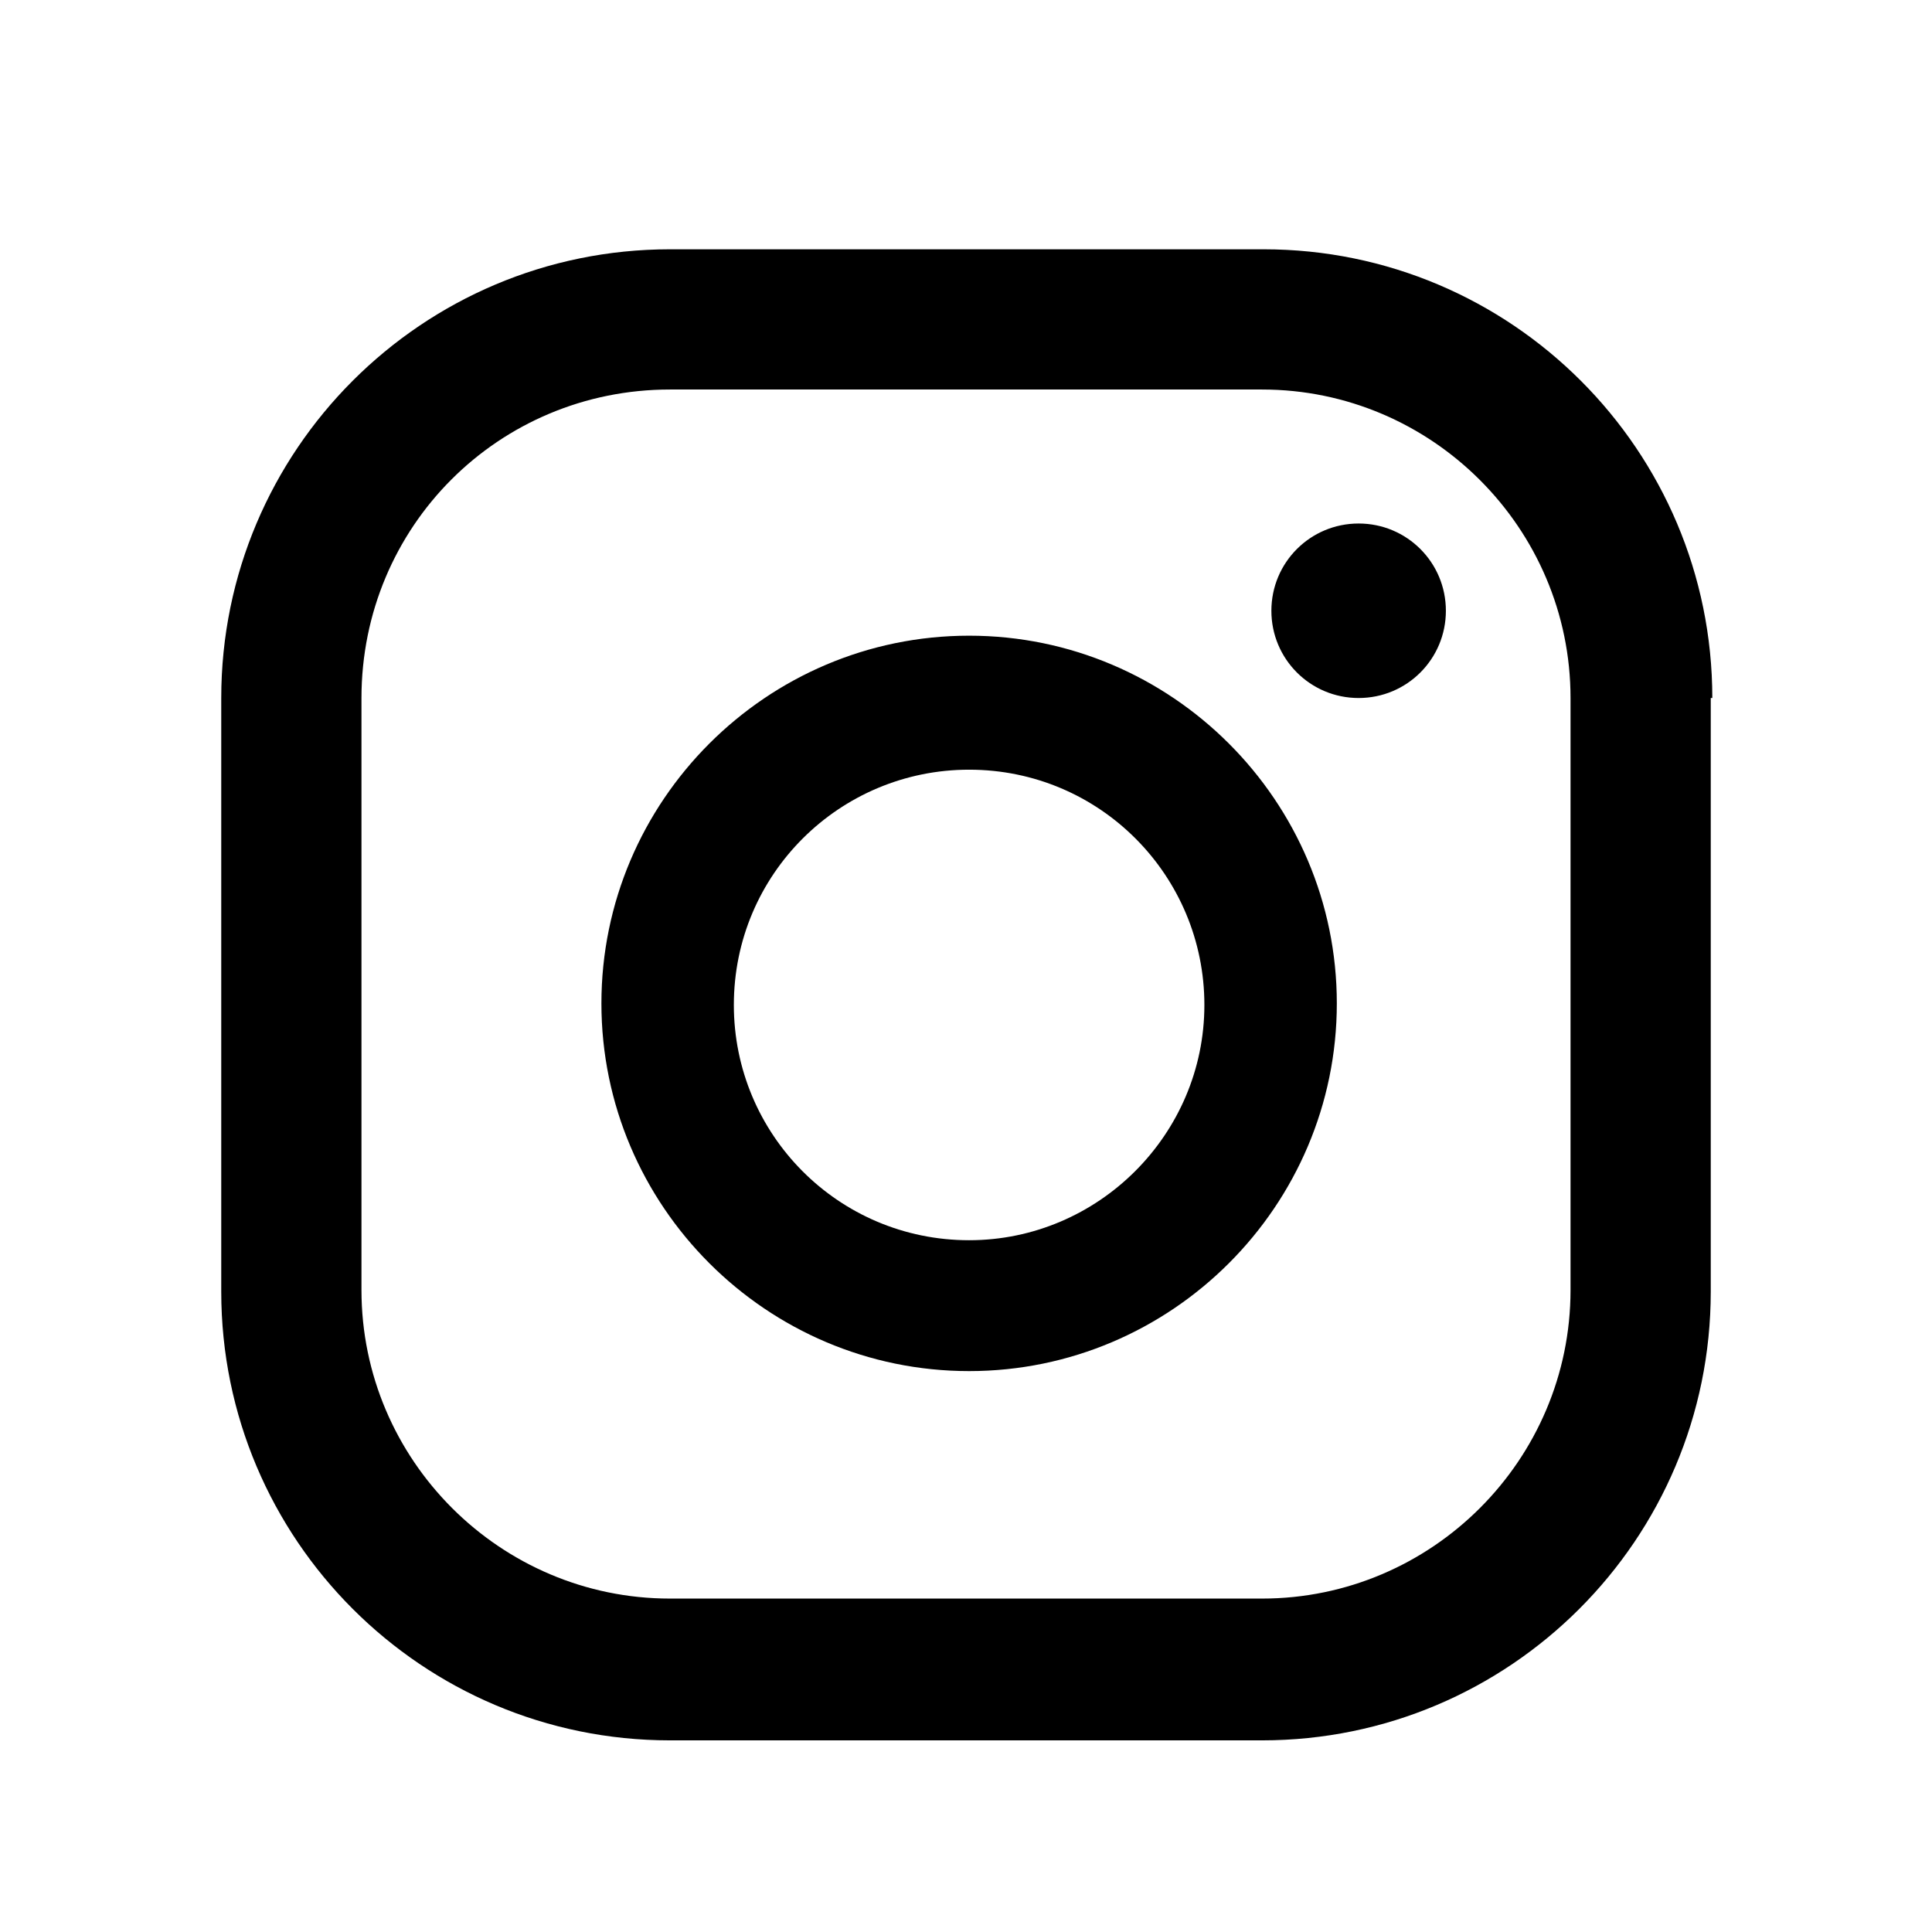
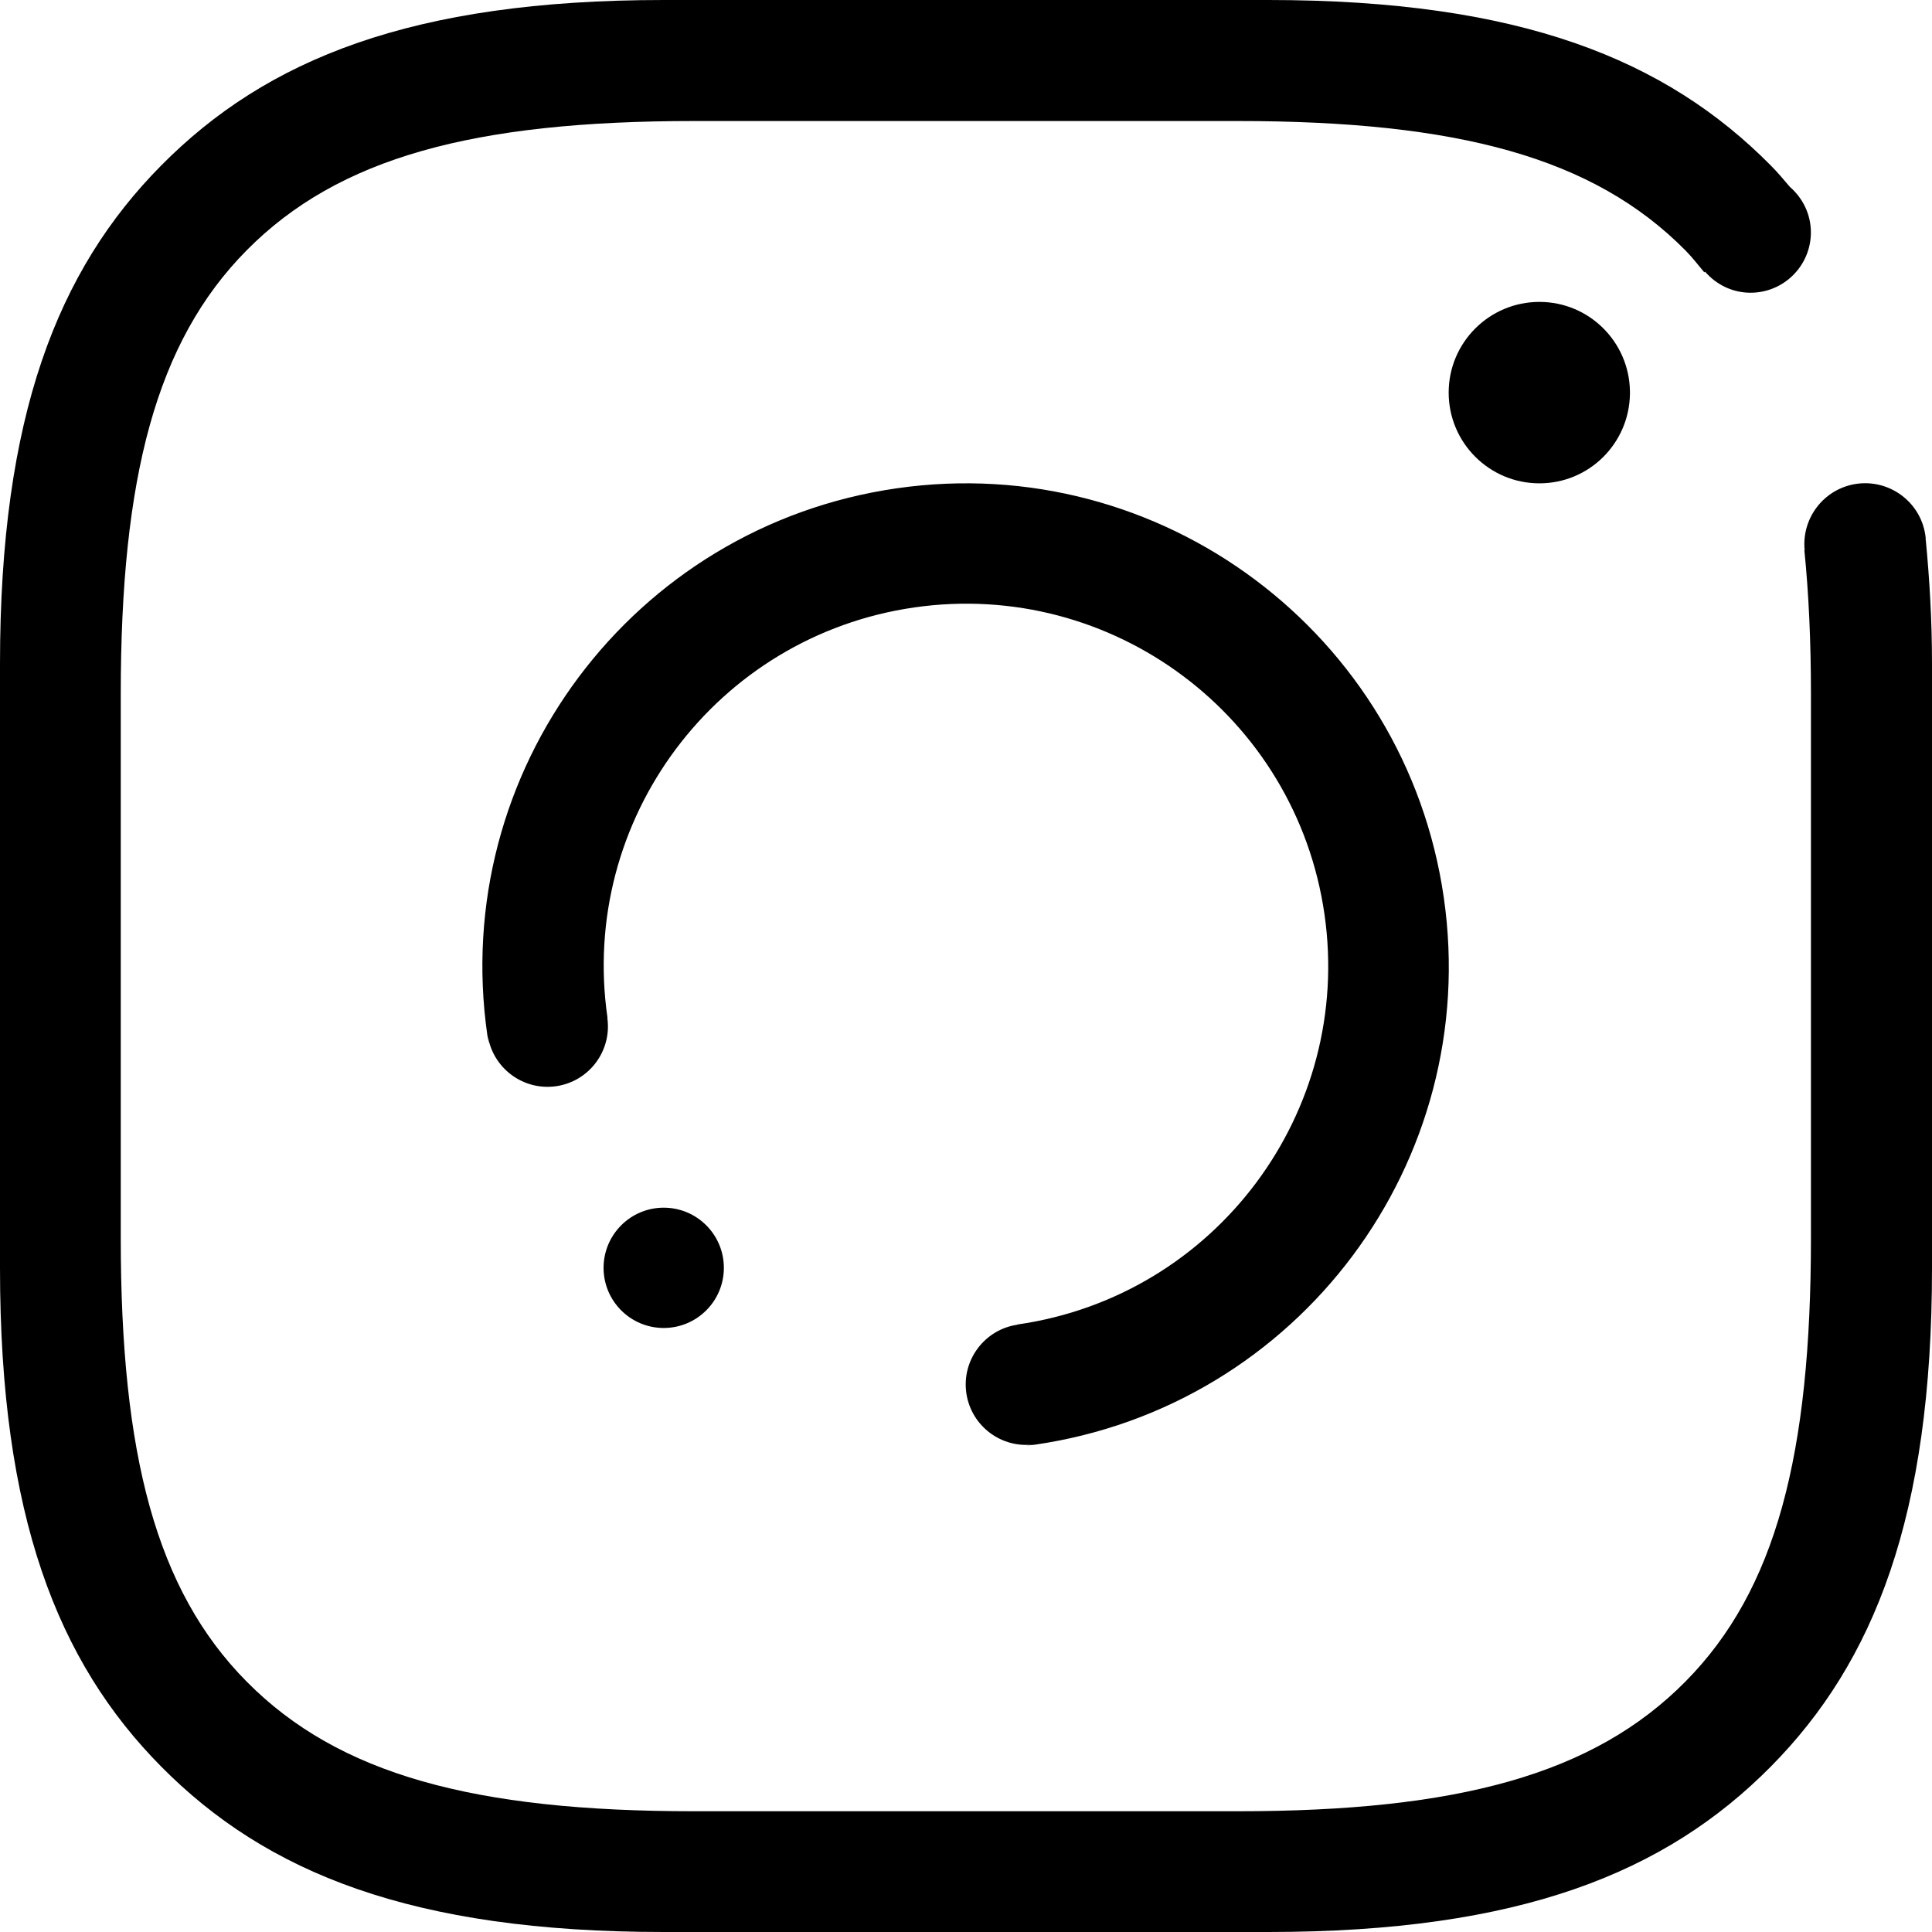
- <svg xmlns="http://www.w3.org/2000/svg" viewBox="0 0 124 124" id="instagram">
-   <path d="M87.2 33.6c-3.1 0-5.6 2.5-5.6 5.6 0 3.1 2.5 5.6 5.6 5.6 3.1 0 5.6-2.5 5.6-5.6 0-3.1-2.5-5.6-5.6-5.6zm-25 7.2c-13 0-23.6 10.6-23.6 23.6S49.2 88 62.2 88s23.6-10.6 23.6-23.6-10.6-23.6-23.6-23.6zm0 38.8c-8.4 0-15.1-6.8-15.1-15.1 0-8.4 6.8-15.1 15.1-15.1 8.4 0 15.1 6.8 15.1 15.1s-6.8 15.1-15.1 15.1zm47.7-34.8C109.9 28.9 97 16 81.1 16H43c-15.9 0-28.8 12.9-28.8 28.8v38.1c0 15.9 12.9 28.8 28.8 28.8h38c15.9 0 28.8-12.9 28.8-28.8V44.8zm-9.1 38c0 10.9-8.9 19.8-19.8 19.8H43c-10.9 0-19.8-8.9-19.8-19.8v-38C23.2 33.8 32 25 43 25h38c10.9 0 19.8 8.9 19.8 19.8v38z" />
+ <svg xmlns="http://www.w3.org/2000/svg" version="1.1" id="Layer_1" x="0px" y="0px" width="64px" height="64px" viewBox="0 0 64 64" enable-background="new 0 0 64 64" xml:space="preserve">
+   <path fill-rule="evenodd" clip-rule="evenodd" d="M21.986,40.006c1.102,0,1.993,0.893,1.993,1.993s-0.892,1.992-1.993,1.992  c-1.1,0-1.992-0.892-1.992-1.992S20.887,40.006,21.986,40.006L21.986,40.006z M16.145,34.299  c-1.261-8.749,4.81-16.862,13.559-18.123s16.863,4.81,18.124,13.559s-4.81,16.863-13.559,18.124  c-0.098,0.015-0.192,0.015-0.289,0.026l0.296-0.041c-1.094,0.157-2.106-0.602-2.265-1.695c-0.157-1.093,0.602-2.108,1.695-2.267  l-0.003-0.007c0.003,0,0.005,0,0.008,0c6.56-0.945,11.109-7.028,10.164-13.588c-0.945-6.561-7.027-11.11-13.588-10.165  c-6.557,0.945-11.11,7.028-10.164,13.588c0,0.003,0,0.005,0.002,0.005l-0.007,0.003l0,0c0.157,1.093-0.602,2.106-1.695,2.264  c-1.093,0.157-2.108-0.601-2.267-1.694l0.044,0.298C16.186,34.488,16.159,34.396,16.145,34.299L16.145,34.299z M47.989,13.005  c0-1.658,1.346-3.004,3.006-3.004c1.642,0,2.973,1.318,2.999,2.958v0.094c-0.026,1.64-1.357,2.958-2.999,2.958  C49.335,16.011,47.989,14.665,47.989,13.005L47.989,13.005z M58.661,58.52C55.183,62.034,50.357,64,42.012,64H21.986  c-8.345,0-13.17-1.966-16.646-5.48C1.908,55.054,0,50.216,0,42.014V21.988c0-8.205,1.908-13.04,5.34-16.506  C8.816,1.967,13.641,0,21.986,0h20.025c8.346,0,13.171,1.967,16.649,5.482c0.223,0.223,0.427,0.468,0.633,0.71  c0.422,0.366,0.695,0.902,0.695,1.505c0,1.105-0.895,2-2,2c-0.604,0-1.14-0.274-1.506-0.698l-0.026,0.021  c-0.206-0.245-0.399-0.499-0.627-0.728c-3.042-3.076-7.533-4.283-14.837-4.283H22.997c-7.302,0-11.784,1.207-14.826,4.283  c-3.003,3.033-4.171,7.536-4.171,14.713v17.997c0,7.18,1.168,11.671,4.171,14.703c3.042,3.075,7.524,4.295,14.826,4.295h17.997  c7.304,0,11.795-1.22,14.837-4.295c3.003-3.032,4.159-7.523,4.159-14.703V23.006c0-1.748-0.072-3.333-0.218-4.78l0.009-0.002  c-0.108-1.103,0.691-2.089,1.796-2.206c1.107-0.114,2.1,0.69,2.213,1.795c0.003,0.029,0,0.056,0,0.085h0.005  C63.916,19.172,64,20.507,64,21.988v20.025C64,50.216,62.09,55.054,58.661,58.52L58.661,58.52z" />
</svg>
